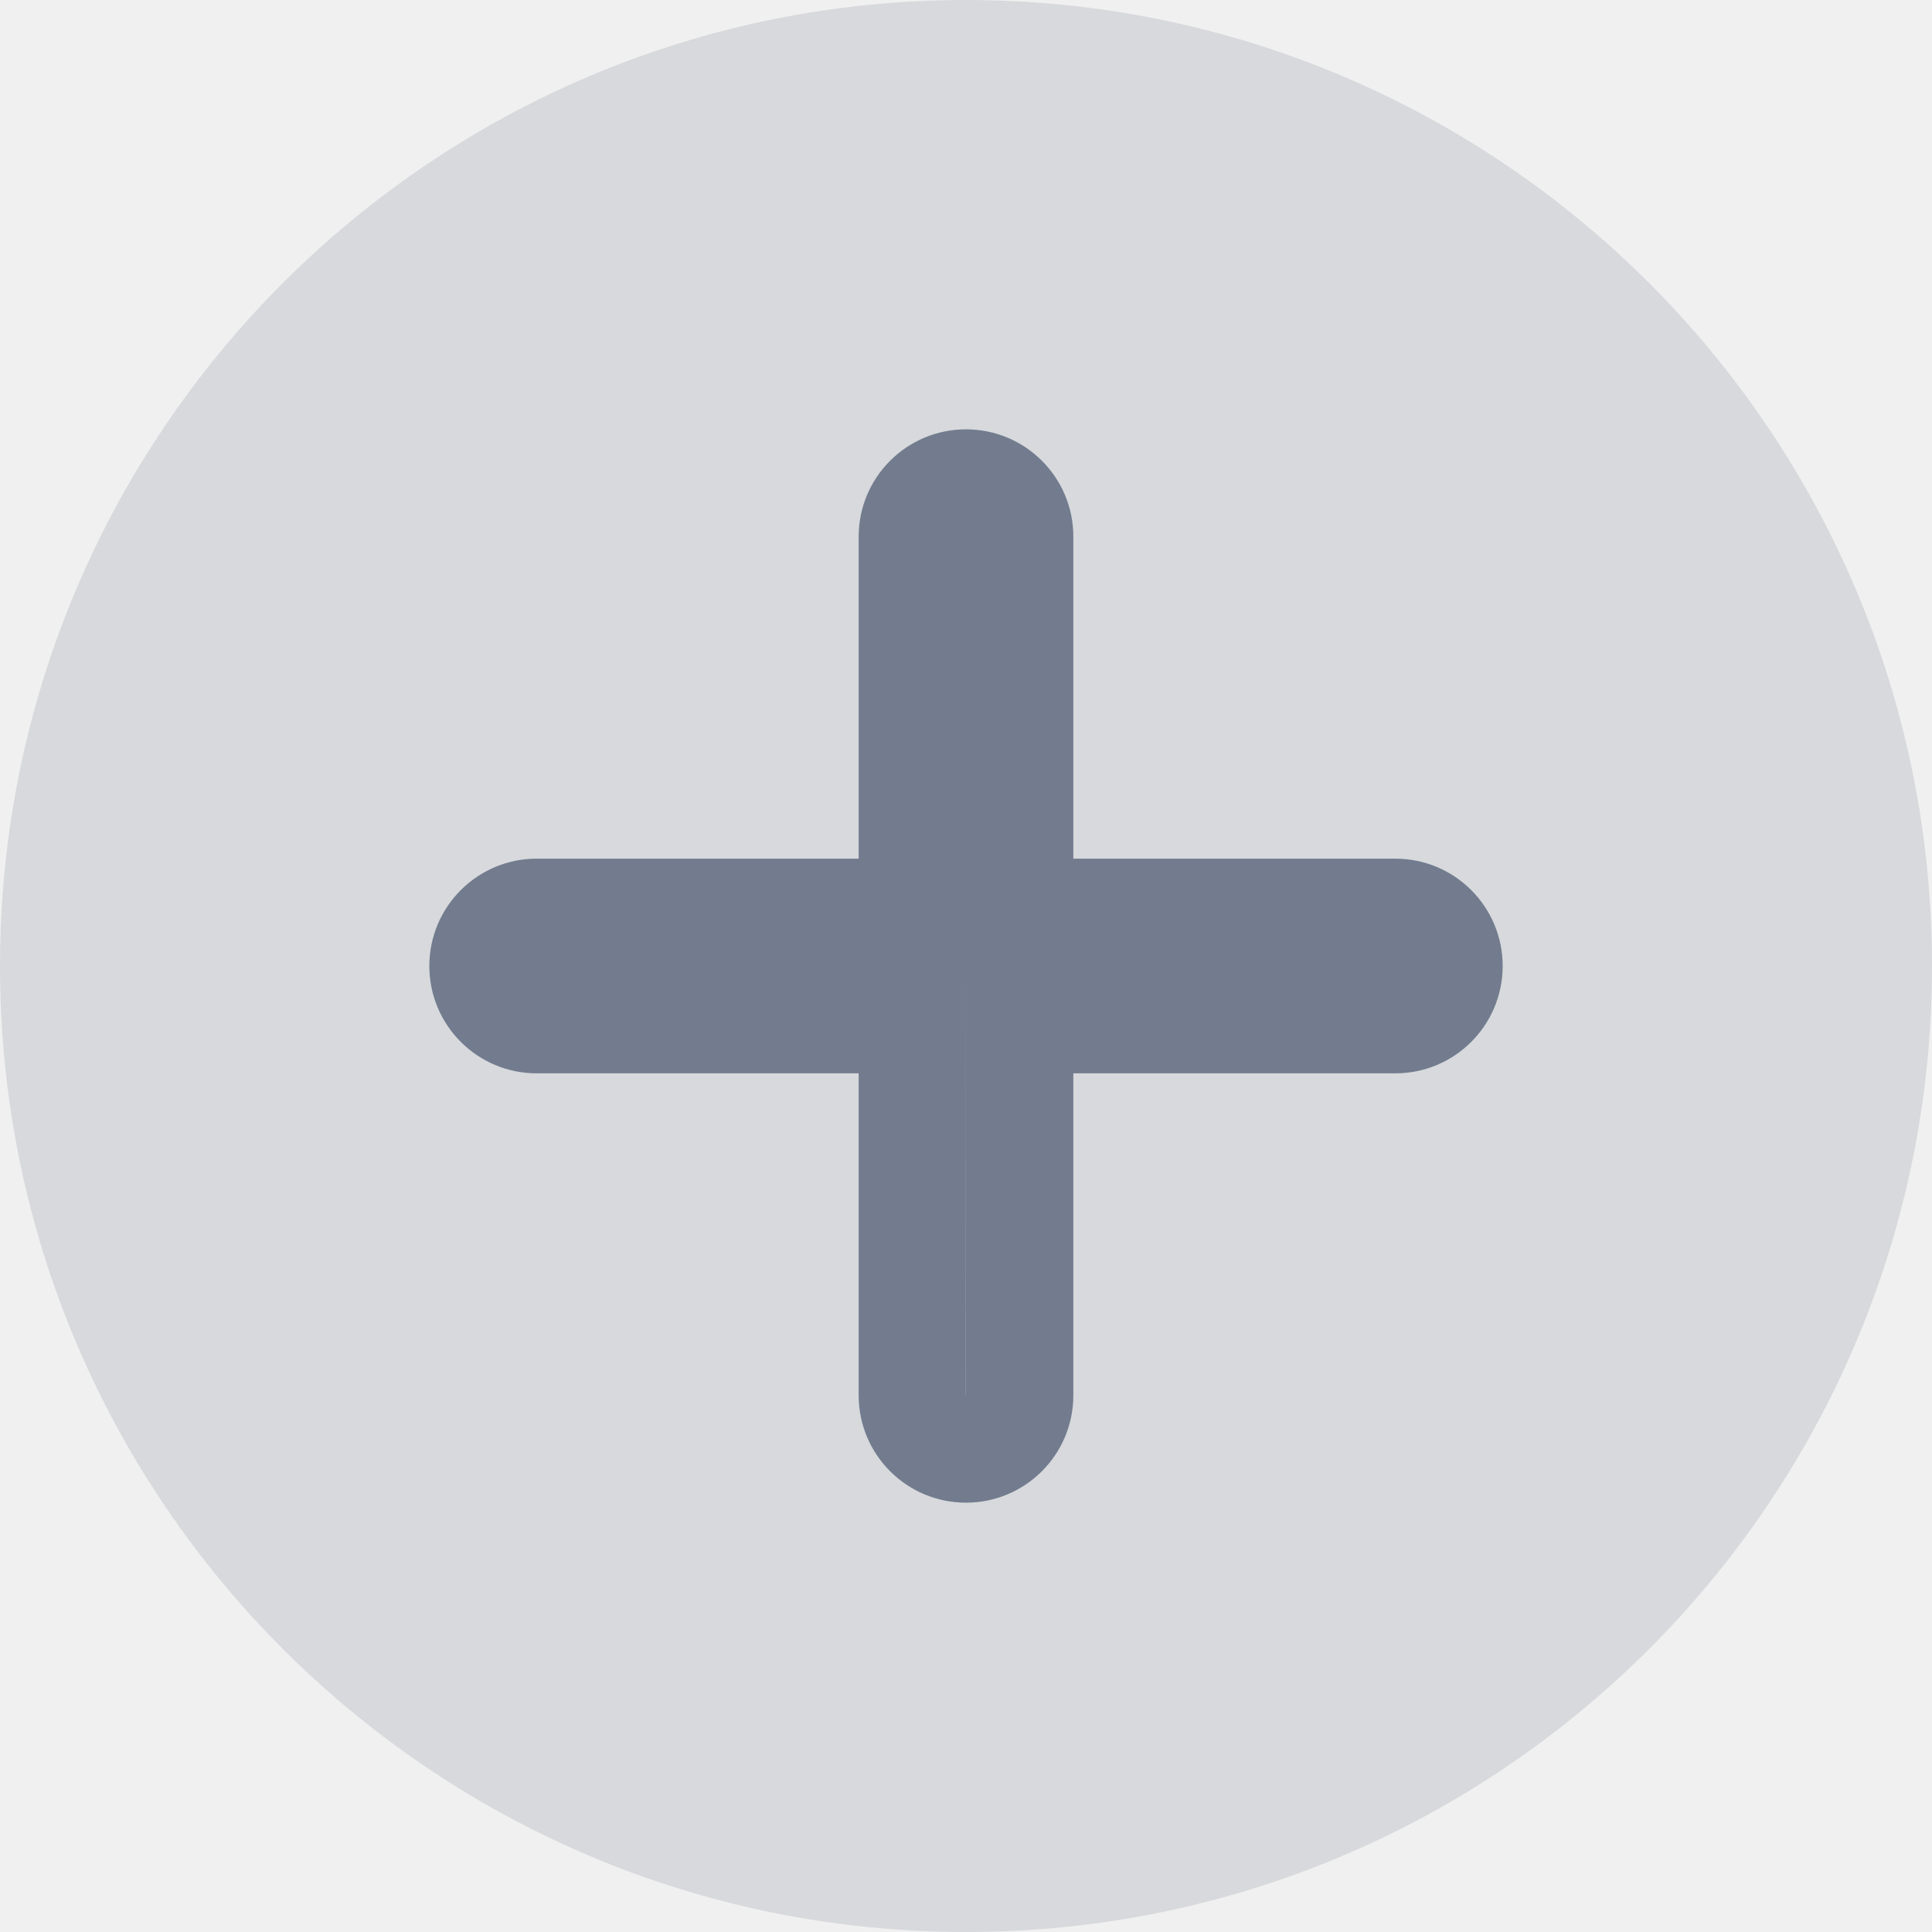
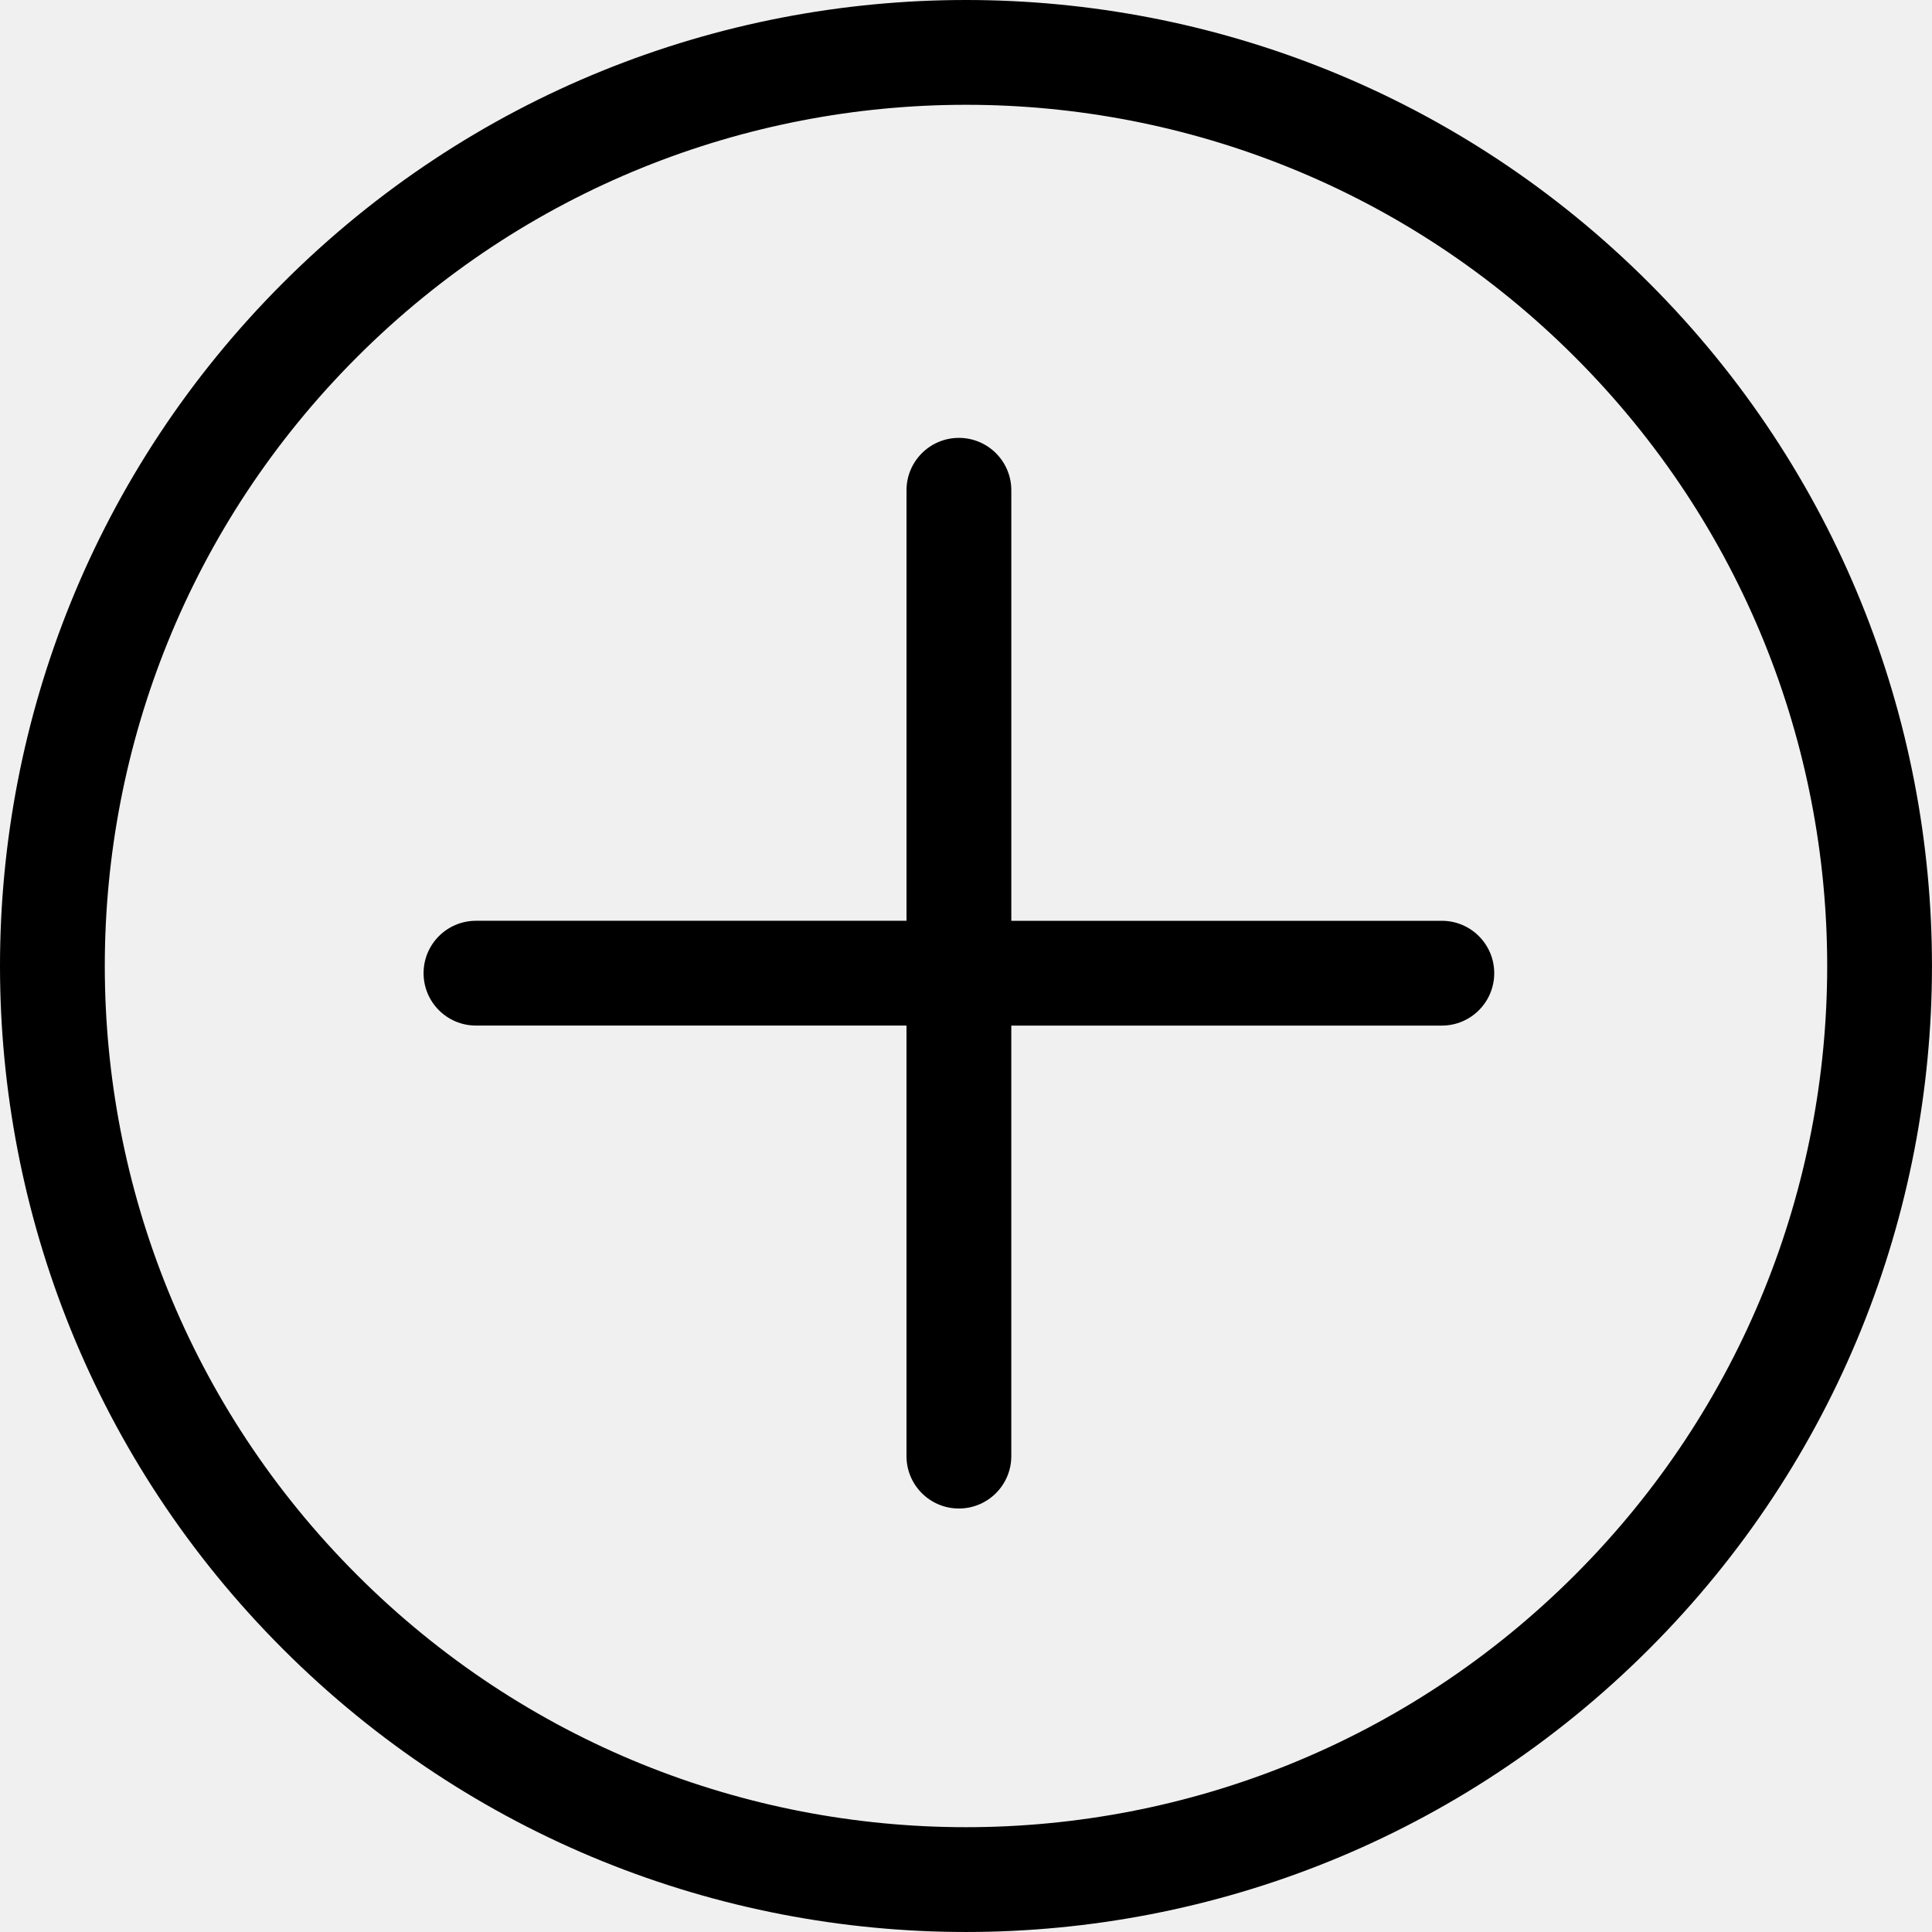
- <svg xmlns="http://www.w3.org/2000/svg" width="18" height="18" viewBox="0 0 18 18">
-   <defs>
-     <clipPath id="clip-path">
-       <rect width="18" height="18" fill="none" />
-     </clipPath>
-   </defs>
-   <g id="add_small" data-name="add small" clip-path="url(#clip-path)">
-     <circle id="Ellipse_11" data-name="Ellipse 11" cx="9" cy="9" r="9" fill="#727c8e" opacity="0.2" />
-     <g id="Union_1" data-name="Union 1" transform="translate(1399 4)" fill="#fff">
-       <path d="M -1390 9.5 C -1390.276 9.5 -1390.5 9.276 -1390.5 9 L -1390.5 6 L -1390.5 5.5 L -1391 5.5 L -1394 5.5 C -1394.276 5.5 -1394.5 5.276 -1394.5 5 C -1394.5 4.724 -1394.276 4.5 -1394 4.5 L -1391 4.5 L -1390.5 4.5 L -1390.5 4 L -1390.5 1 C -1390.5 0.724 -1390.276 0.5 -1390 0.5 C -1389.724 0.5 -1389.5 0.724 -1389.5 1 L -1389.5 4 L -1389.5 4.5 L -1389 4.5 L -1386 4.5 C -1385.724 4.5 -1385.5 4.724 -1385.5 5 C -1385.5 5.276 -1385.724 5.5 -1386 5.5 L -1389 5.5 L -1389.5 5.5 L -1389.5 6 L -1389.5 9 C -1389.5 9.276 -1389.724 9.5 -1390 9.5 Z" stroke="none" />
-       <path d="M -1390 9 L -1390 5 L -1386 5 L -1390 5 L -1390 1 L -1390 5 L -1394 5 L -1390 5 L -1390.001 9 C -1390.001 9 -1390.001 9 -1390 9 M -1390 10 C -1390.552 10 -1391 9.553 -1391 9 L -1391 6 L -1394 6 C -1394.552 6 -1395 5.552 -1395 5 C -1395 4.448 -1394.552 4 -1394 4 L -1391 4 L -1391 1 C -1391 0.447 -1390.552 -6.790160966829717e-08 -1390 -6.790160966829717e-08 C -1389.448 -6.790160966829717e-08 -1389 0.447 -1389 1 L -1389 4 L -1386 4 C -1385.447 4 -1385 4.448 -1385 5 C -1385 5.552 -1385.447 6 -1386 6 L -1389 6 L -1389 9 C -1389 9.553 -1389.448 10 -1390 10 Z" stroke="none" fill="#727c8e" />
-     </g>
+ <svg xmlns="http://www.w3.org/2000/svg" version="1.1" id="Layer_1" x="0px" y="0px" width="122.879px" height="122.88px" viewBox="0 0 122.879 122.88" enable-background="new 0 0 122.879 122.88" xml:space="preserve">
+   <g>
+     <path d="M17.995,17.995C29.992,5.999,45.716,0,61.439,0s31.448,5.999,43.445,17.995c11.996,11.997,17.994,27.721,17.994,43.444 c0,15.725-5.998,31.448-17.994,43.445c-11.997,11.996-27.722,17.995-43.445,17.995s-31.448-5.999-43.444-17.995 C5.998,92.888,0,77.164,0,61.439C0,45.716,5.998,29.992,17.995,17.995L17.995,17.995z M57.656,31.182 c0-1.84,1.492-3.332,3.333-3.332s3.333,1.492,3.333,3.332v27.383h27.383c1.84,0,3.332,1.492,3.332,3.332 c0,1.841-1.492,3.333-3.332,3.333H64.321v27.383c0,1.84-1.492,3.332-3.333,3.332s-3.333-1.492-3.333-3.332V65.229H30.273 c-1.84,0-3.333-1.492-3.333-3.333c0-1.84,1.492-3.332,3.333-3.332h27.383V31.182L57.656,31.182z M61.439,6.665 c-14.018,0-28.035,5.348-38.731,16.044C12.013,33.404,6.665,47.422,6.665,61.439c0,14.018,5.348,28.036,16.043,38.731 c10.696,10.696,24.713,16.044,38.731,16.044s28.035-5.348,38.731-16.044c10.695-10.695,16.044-24.714,16.044-38.731 c0-14.017-5.349-28.035-16.044-38.73C89.475,12.013,75.457,6.665,61.439,6.665L61.439,6.665z" />
  </g>
</svg>
